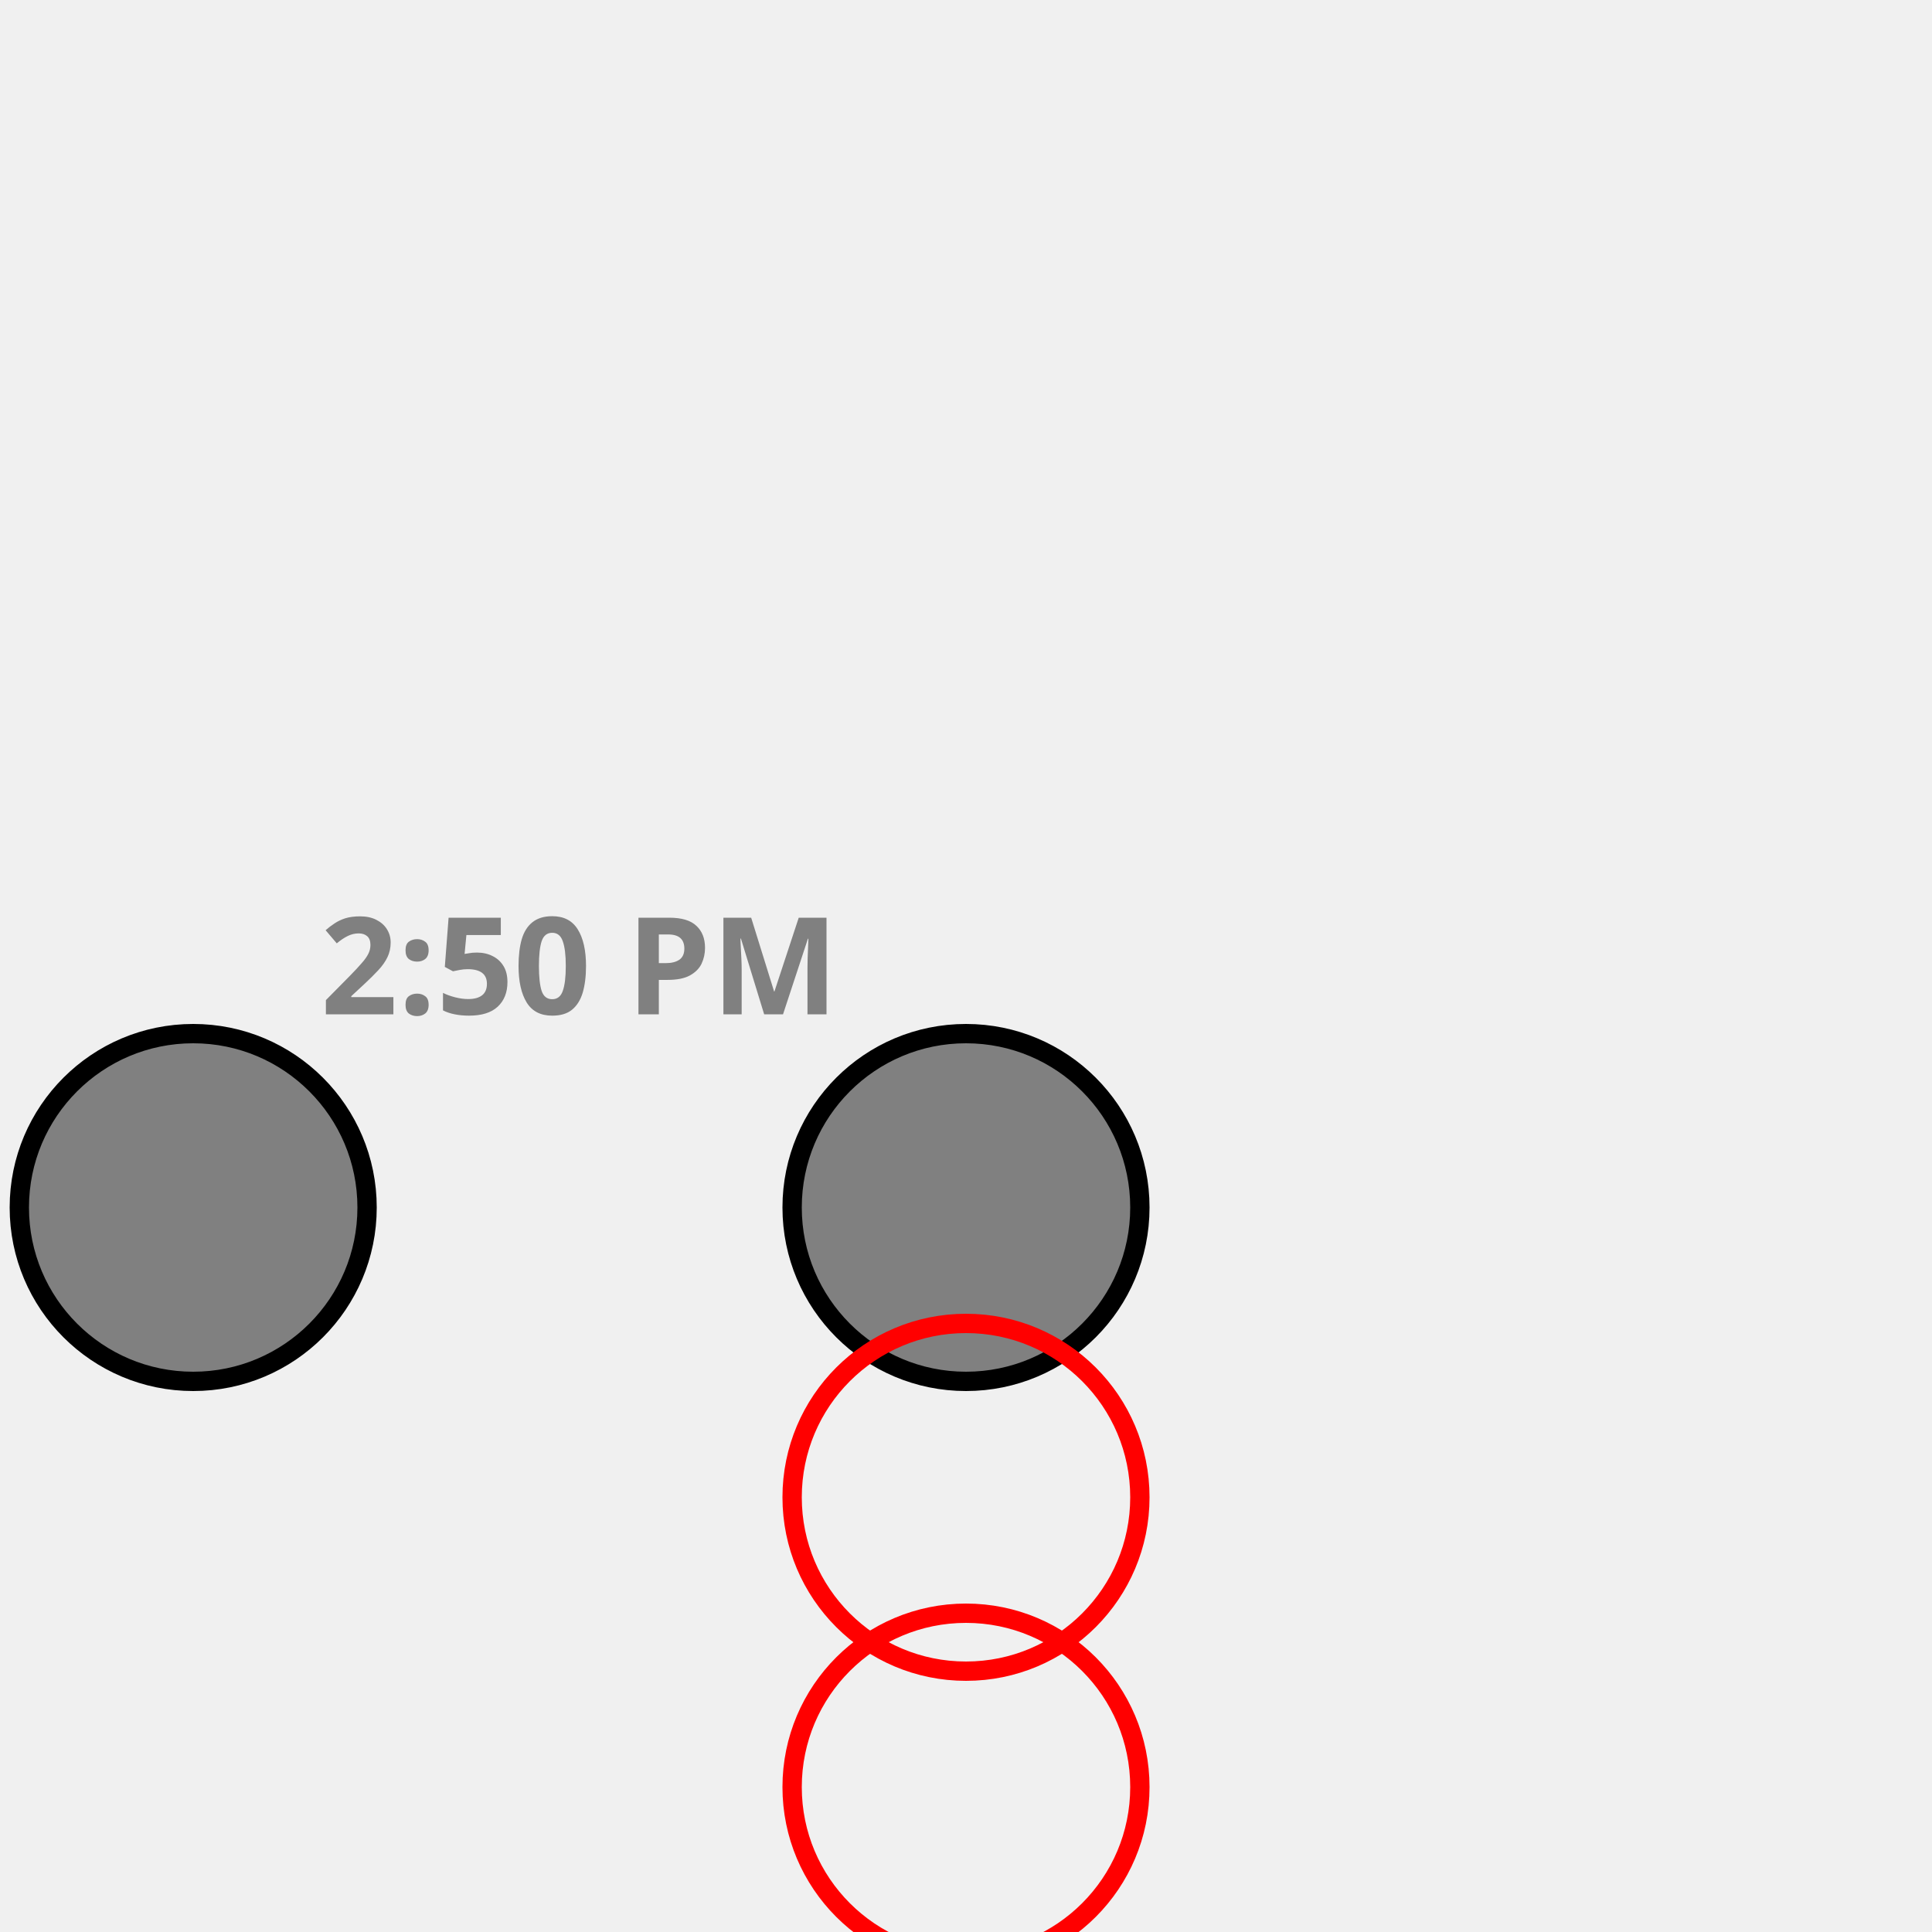
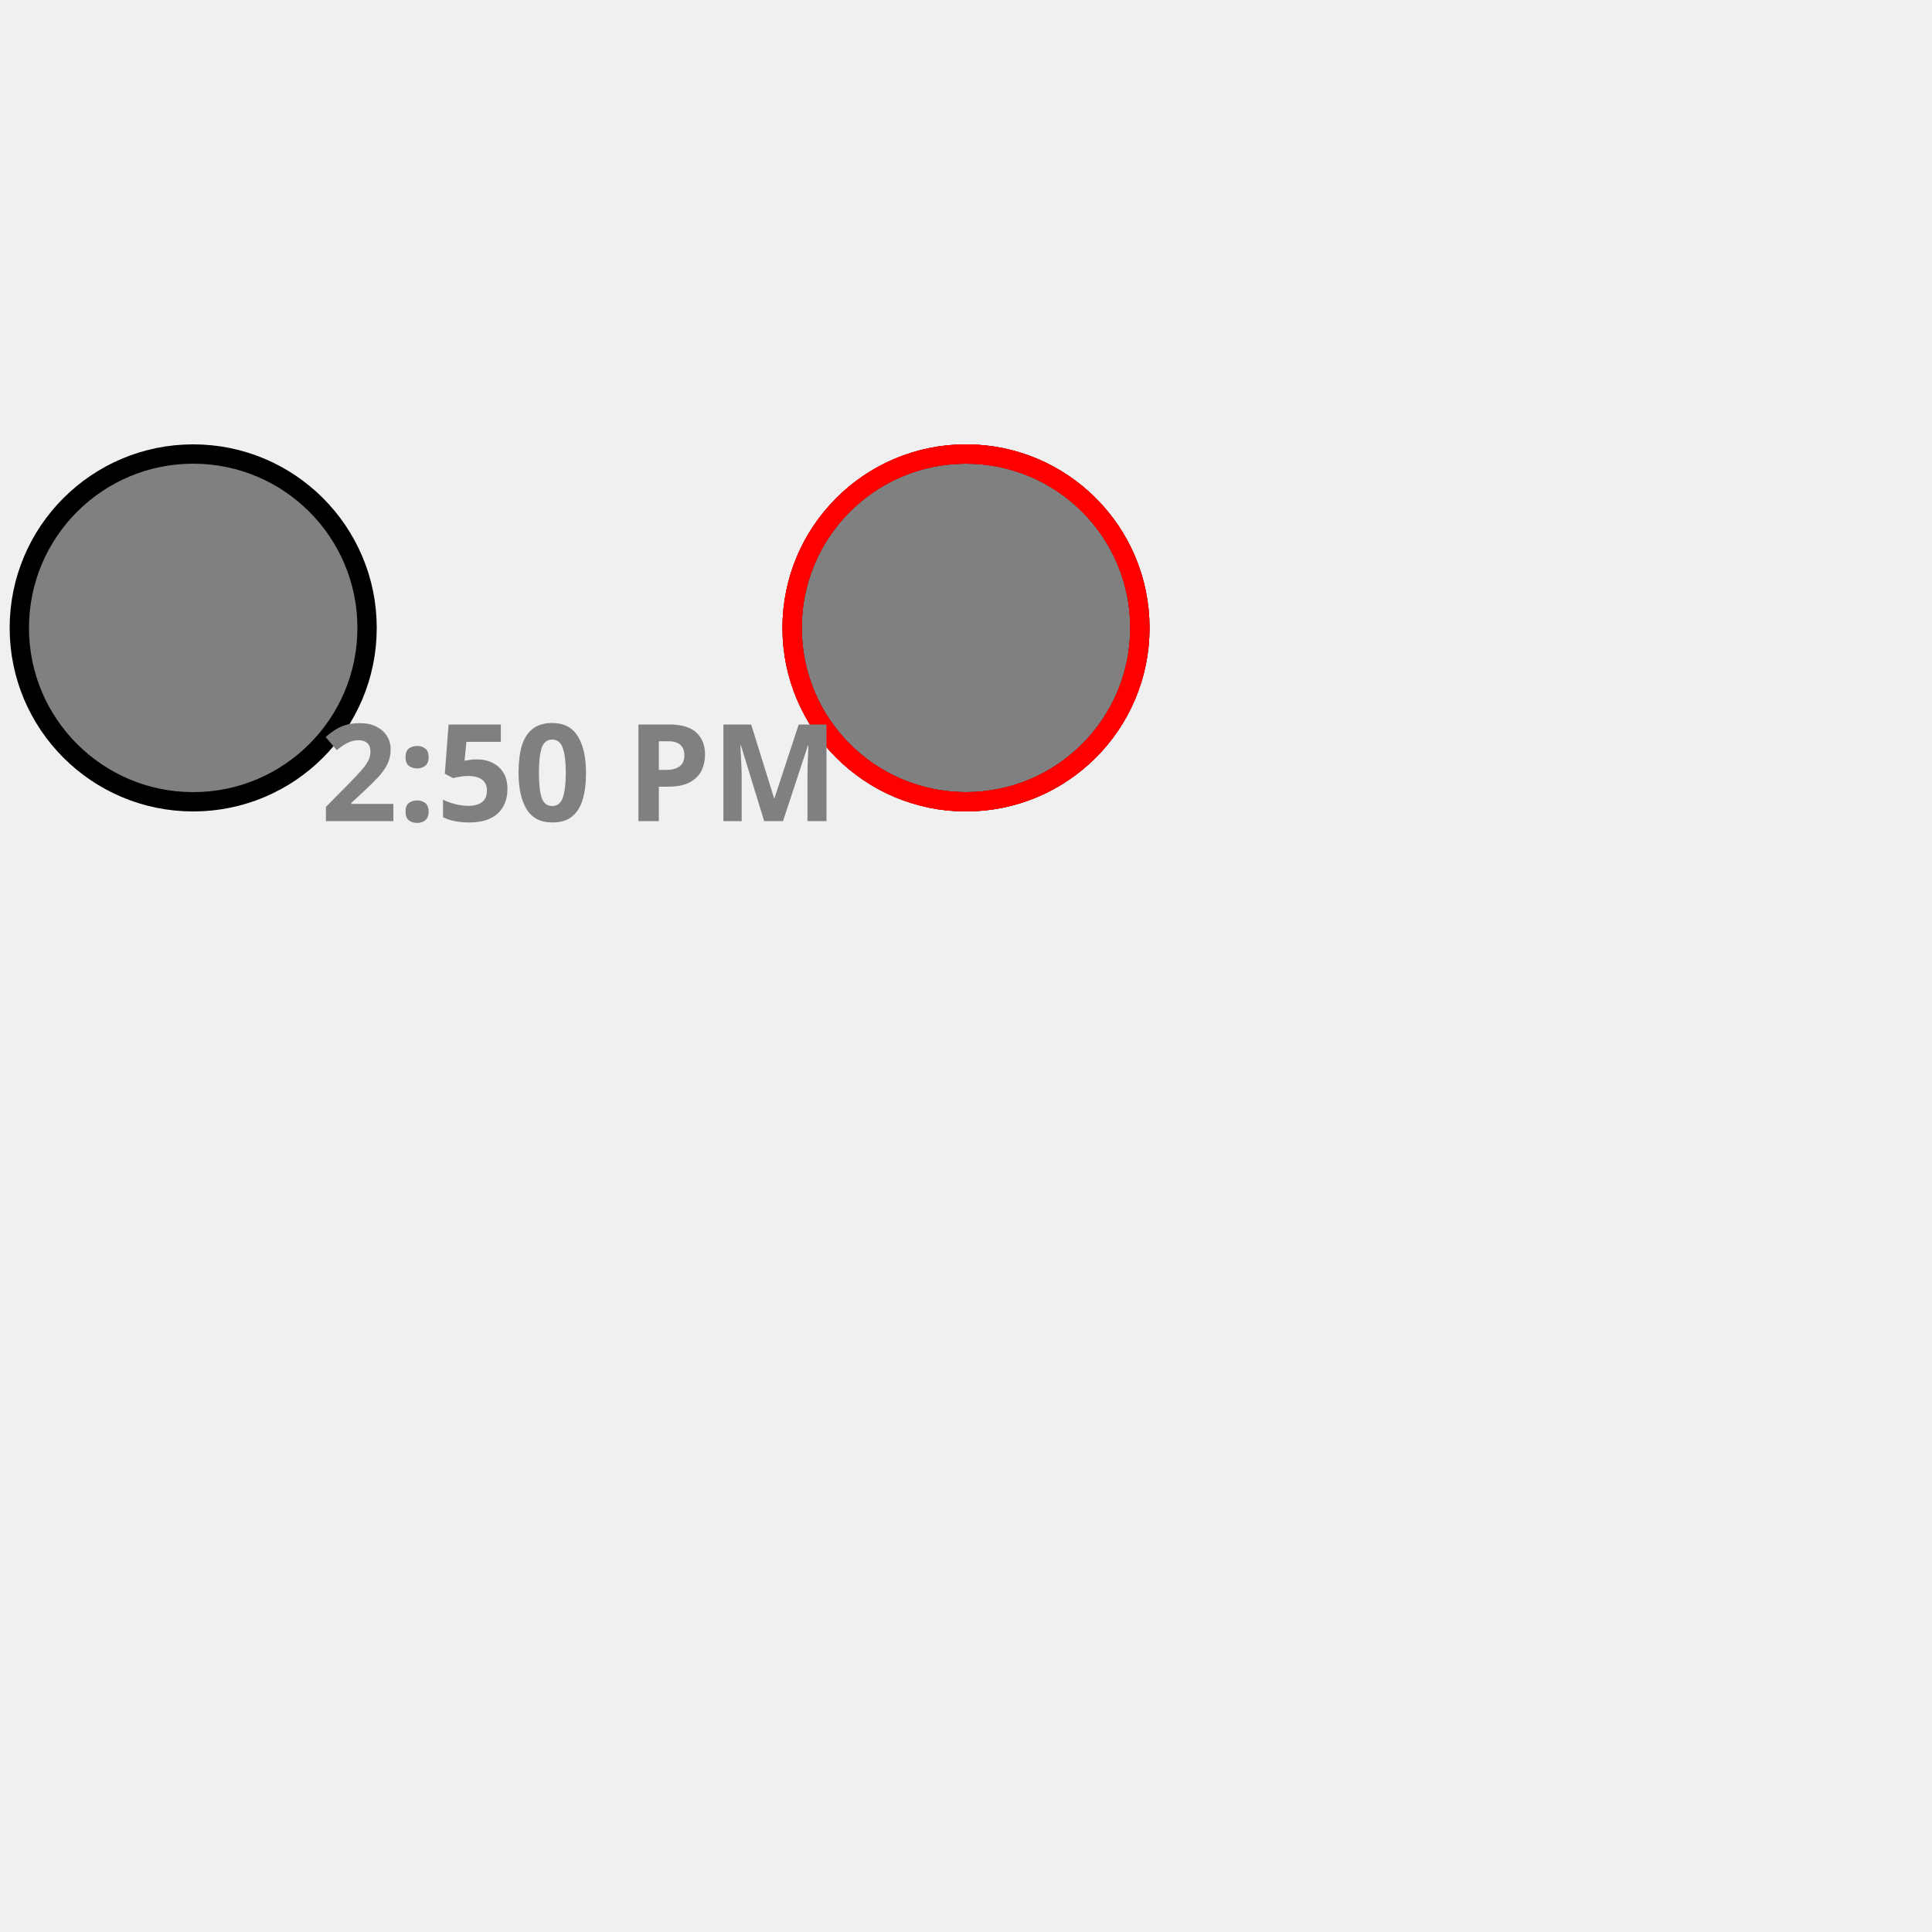
<svg xmlns="http://www.w3.org/2000/svg" viewBox="0 0 200 200" width="100%" height="100%" version="1.1">
  <style>.large { font: bold 14px Oswald,sans-serif; fill:#808080; }.small { font: bold 11px Oswald,sans-serif; fill:#808080; }</style>
  <defs>
    <mask id="mask1" x="0" y="0" width="100" height="110">
      <rect x="25" y="0" width="80" height="110" style="stroke:none; fill:white" />
    </mask>
  </defs>
  <g mask="url(#mask1)">
    <polygon z-index="1" points="0,50 20,64, 0,78 0,68 -20,68 -20,60 0,60" fill="red">
      <animateTransform attributeName="transform" type="translate" attributeType="XML" calcMode="spline" values="0, 0; 0, 0; 120, 0; 120, 0" keyTimes="0; .2; .8; 1" keySplines=".5,.12,.36,.93;.5,.12,.36,.93;.5,.12,.36,.93" dur="3.5s" repeatCount="indefinite" additive="sum" />
    </polygon>
  </g>
-   <circle z-index="2" cx="20" cy="125" r="18" stroke-width="2" stroke="black" fill="gray" />
-   <circle z-index="2" cx="100" cy="125" r="18" stroke-width="2" stroke="black" fill="gray" />
-   <circle z-index="2" cx="100" cy="155" r="18" stroke-width="2" stroke="red" fill="none">
+   <circle z-index="2" cx="20" cy="65" r="18" stroke-width="2" stroke="black" fill="gray" />
+   <circle z-index="2" cx="100" cy="65" r="18" stroke-width="2" stroke="black" fill="gray" />
+   <circle z-index="2" cx="100" cy="65" r="18" stroke-width="2" stroke="red" fill="none">
    <animate attributeName="stroke-dasharray" values="56.5, 0, 56.5, 0; 0, 113, 0, 0; 0, 113, 0, 0" keyTimes="0; 0.5; 1" dur="3.5s" repeatCount="indefinite" />
  </circle>
-   <circle z-index="2" cx="100" cy="185" r="18" stroke-width="2" stroke="red" fill="none">
+   <circle z-index="2" cx="100" cy="65" r="18" stroke-width="2" stroke="red" fill="none">
    <animate attributeName="stroke-dasharray" values="0, 56.5, 0, 56.5; 0, 56.5, 0, 56.5; 0, 0, 113, 0" dur="3.5s" keyTimes="0; 0.5; 1" repeatCount="indefinite" />
  </circle>
-   <text height="10" width="120" text-align="center" text-anchor="middle" x="60" y="105" class="large" fill="black">2:50 PM</text>
+   <text height="10" width="120" text-align="center" text-anchor="middle" x="60" y="85" class="large" fill="black">2:50 PM</text>
</svg>
